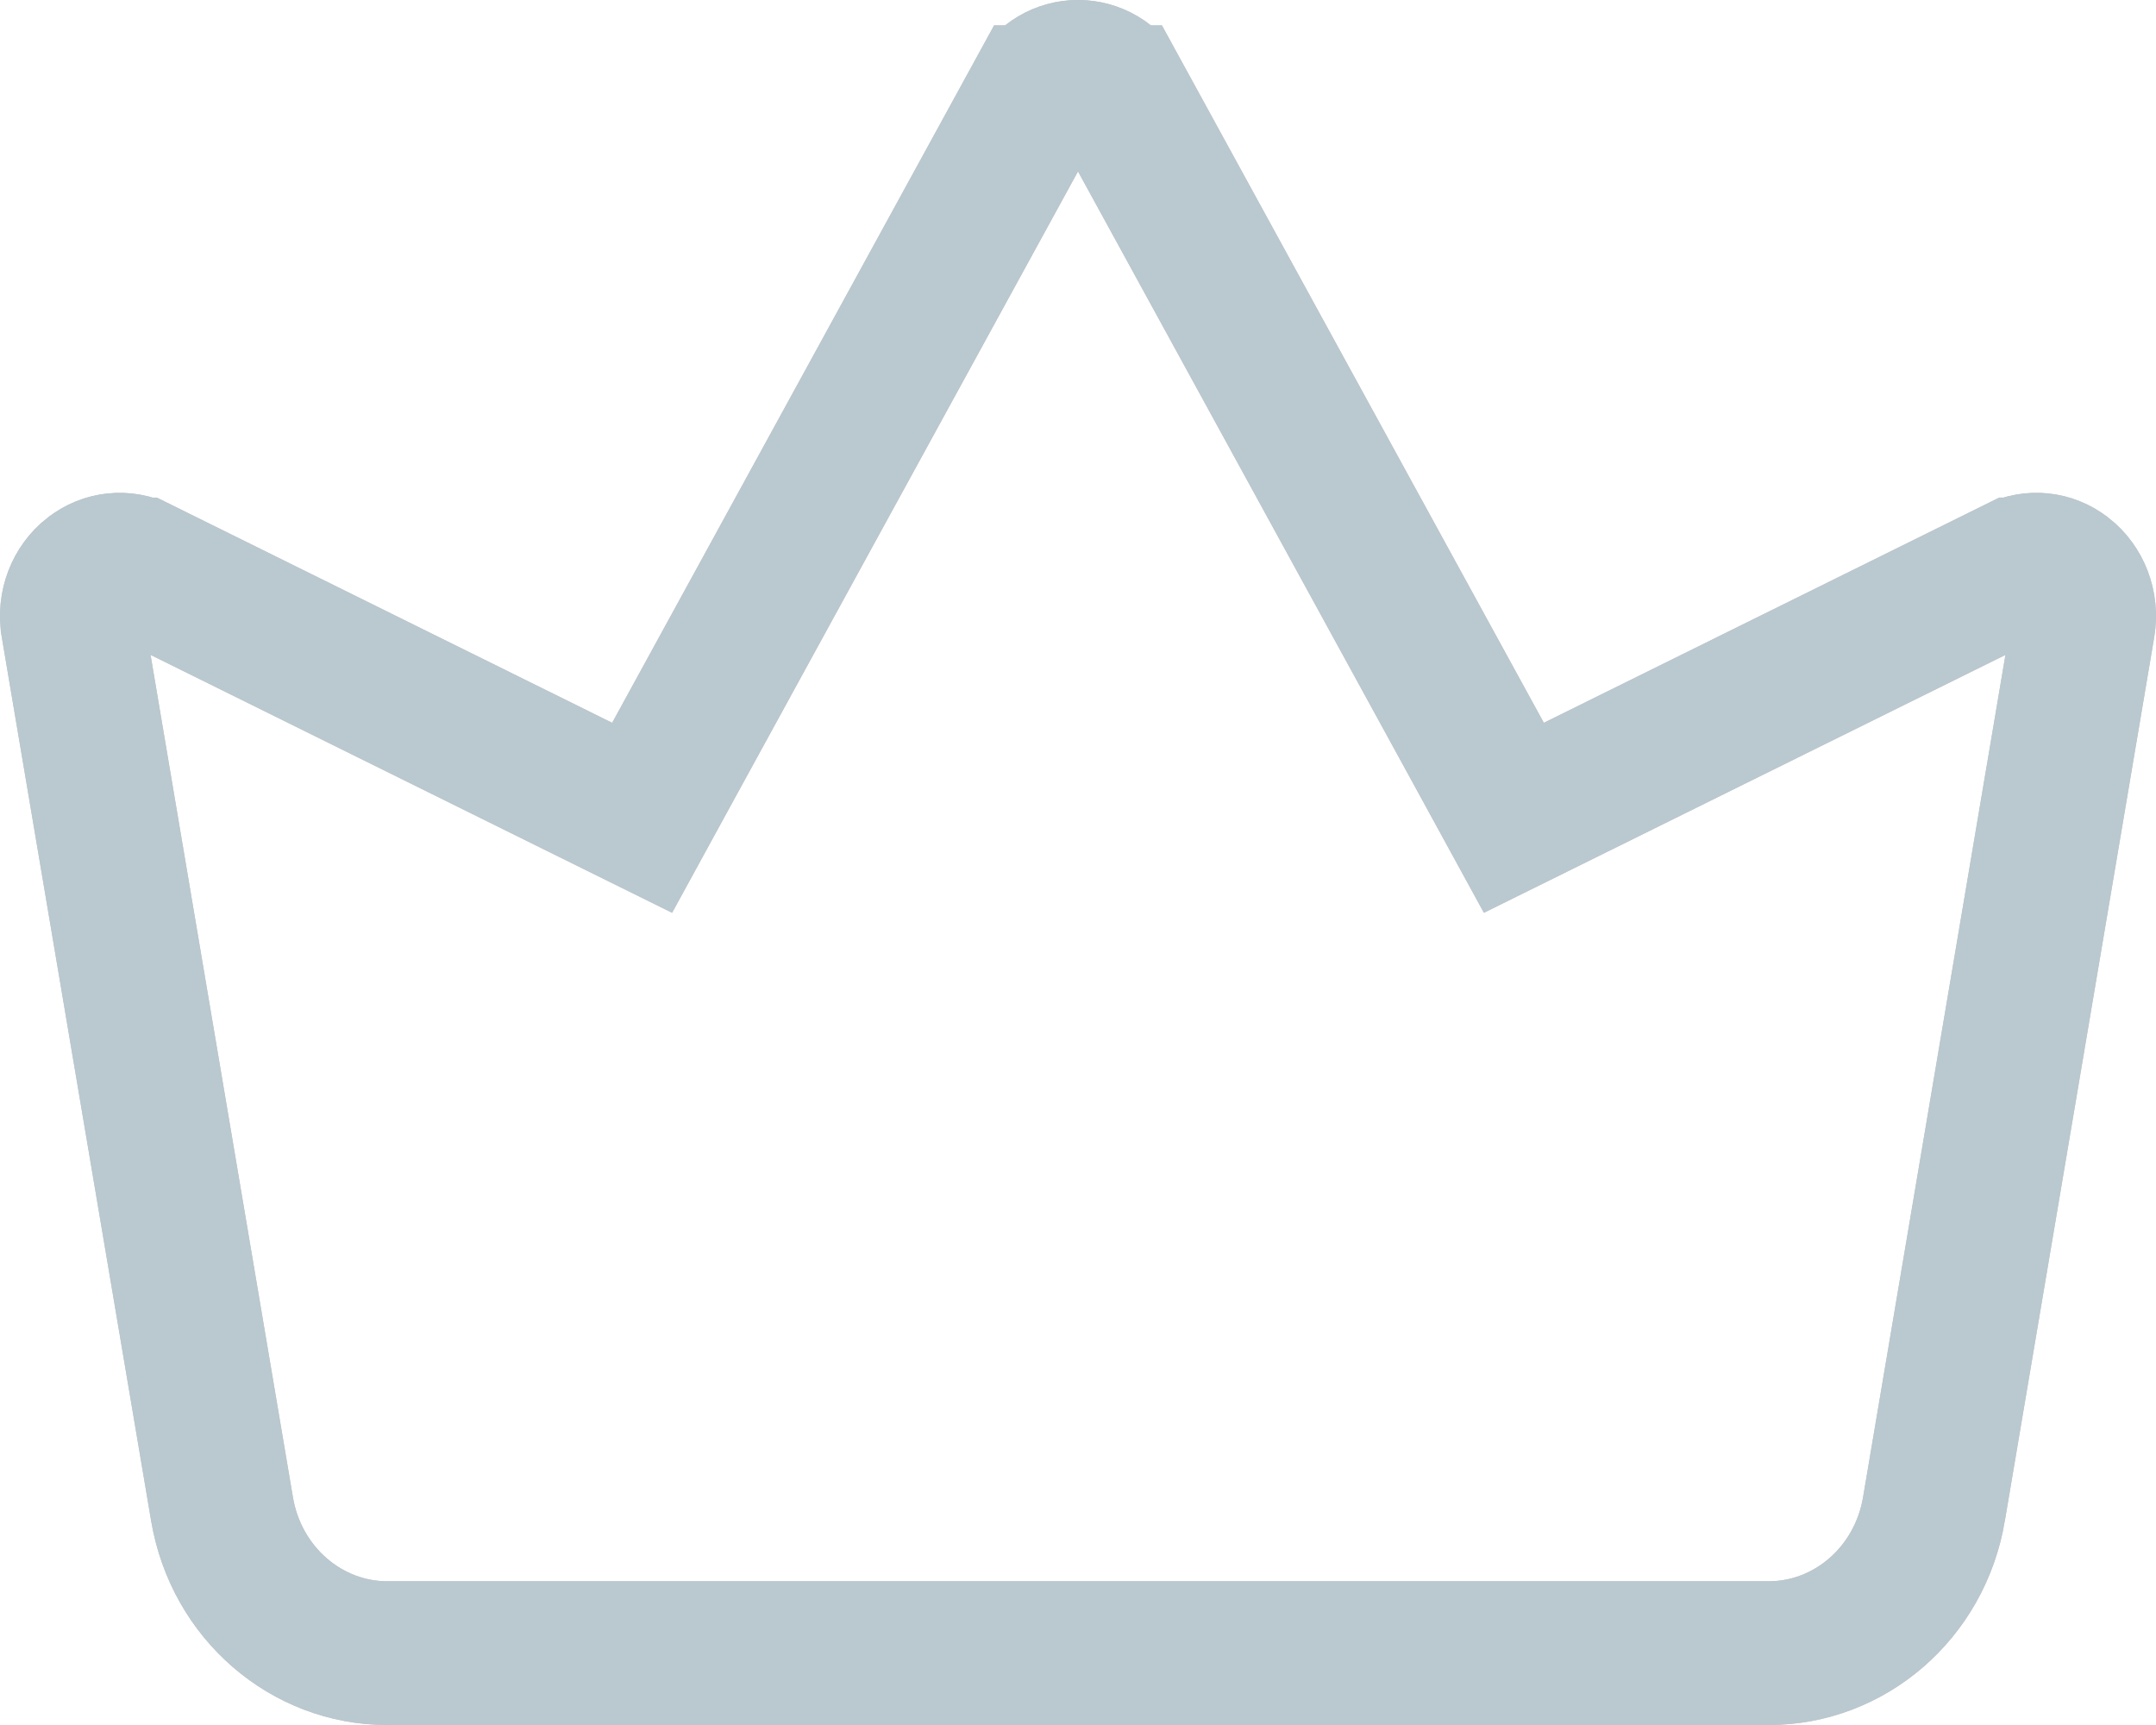
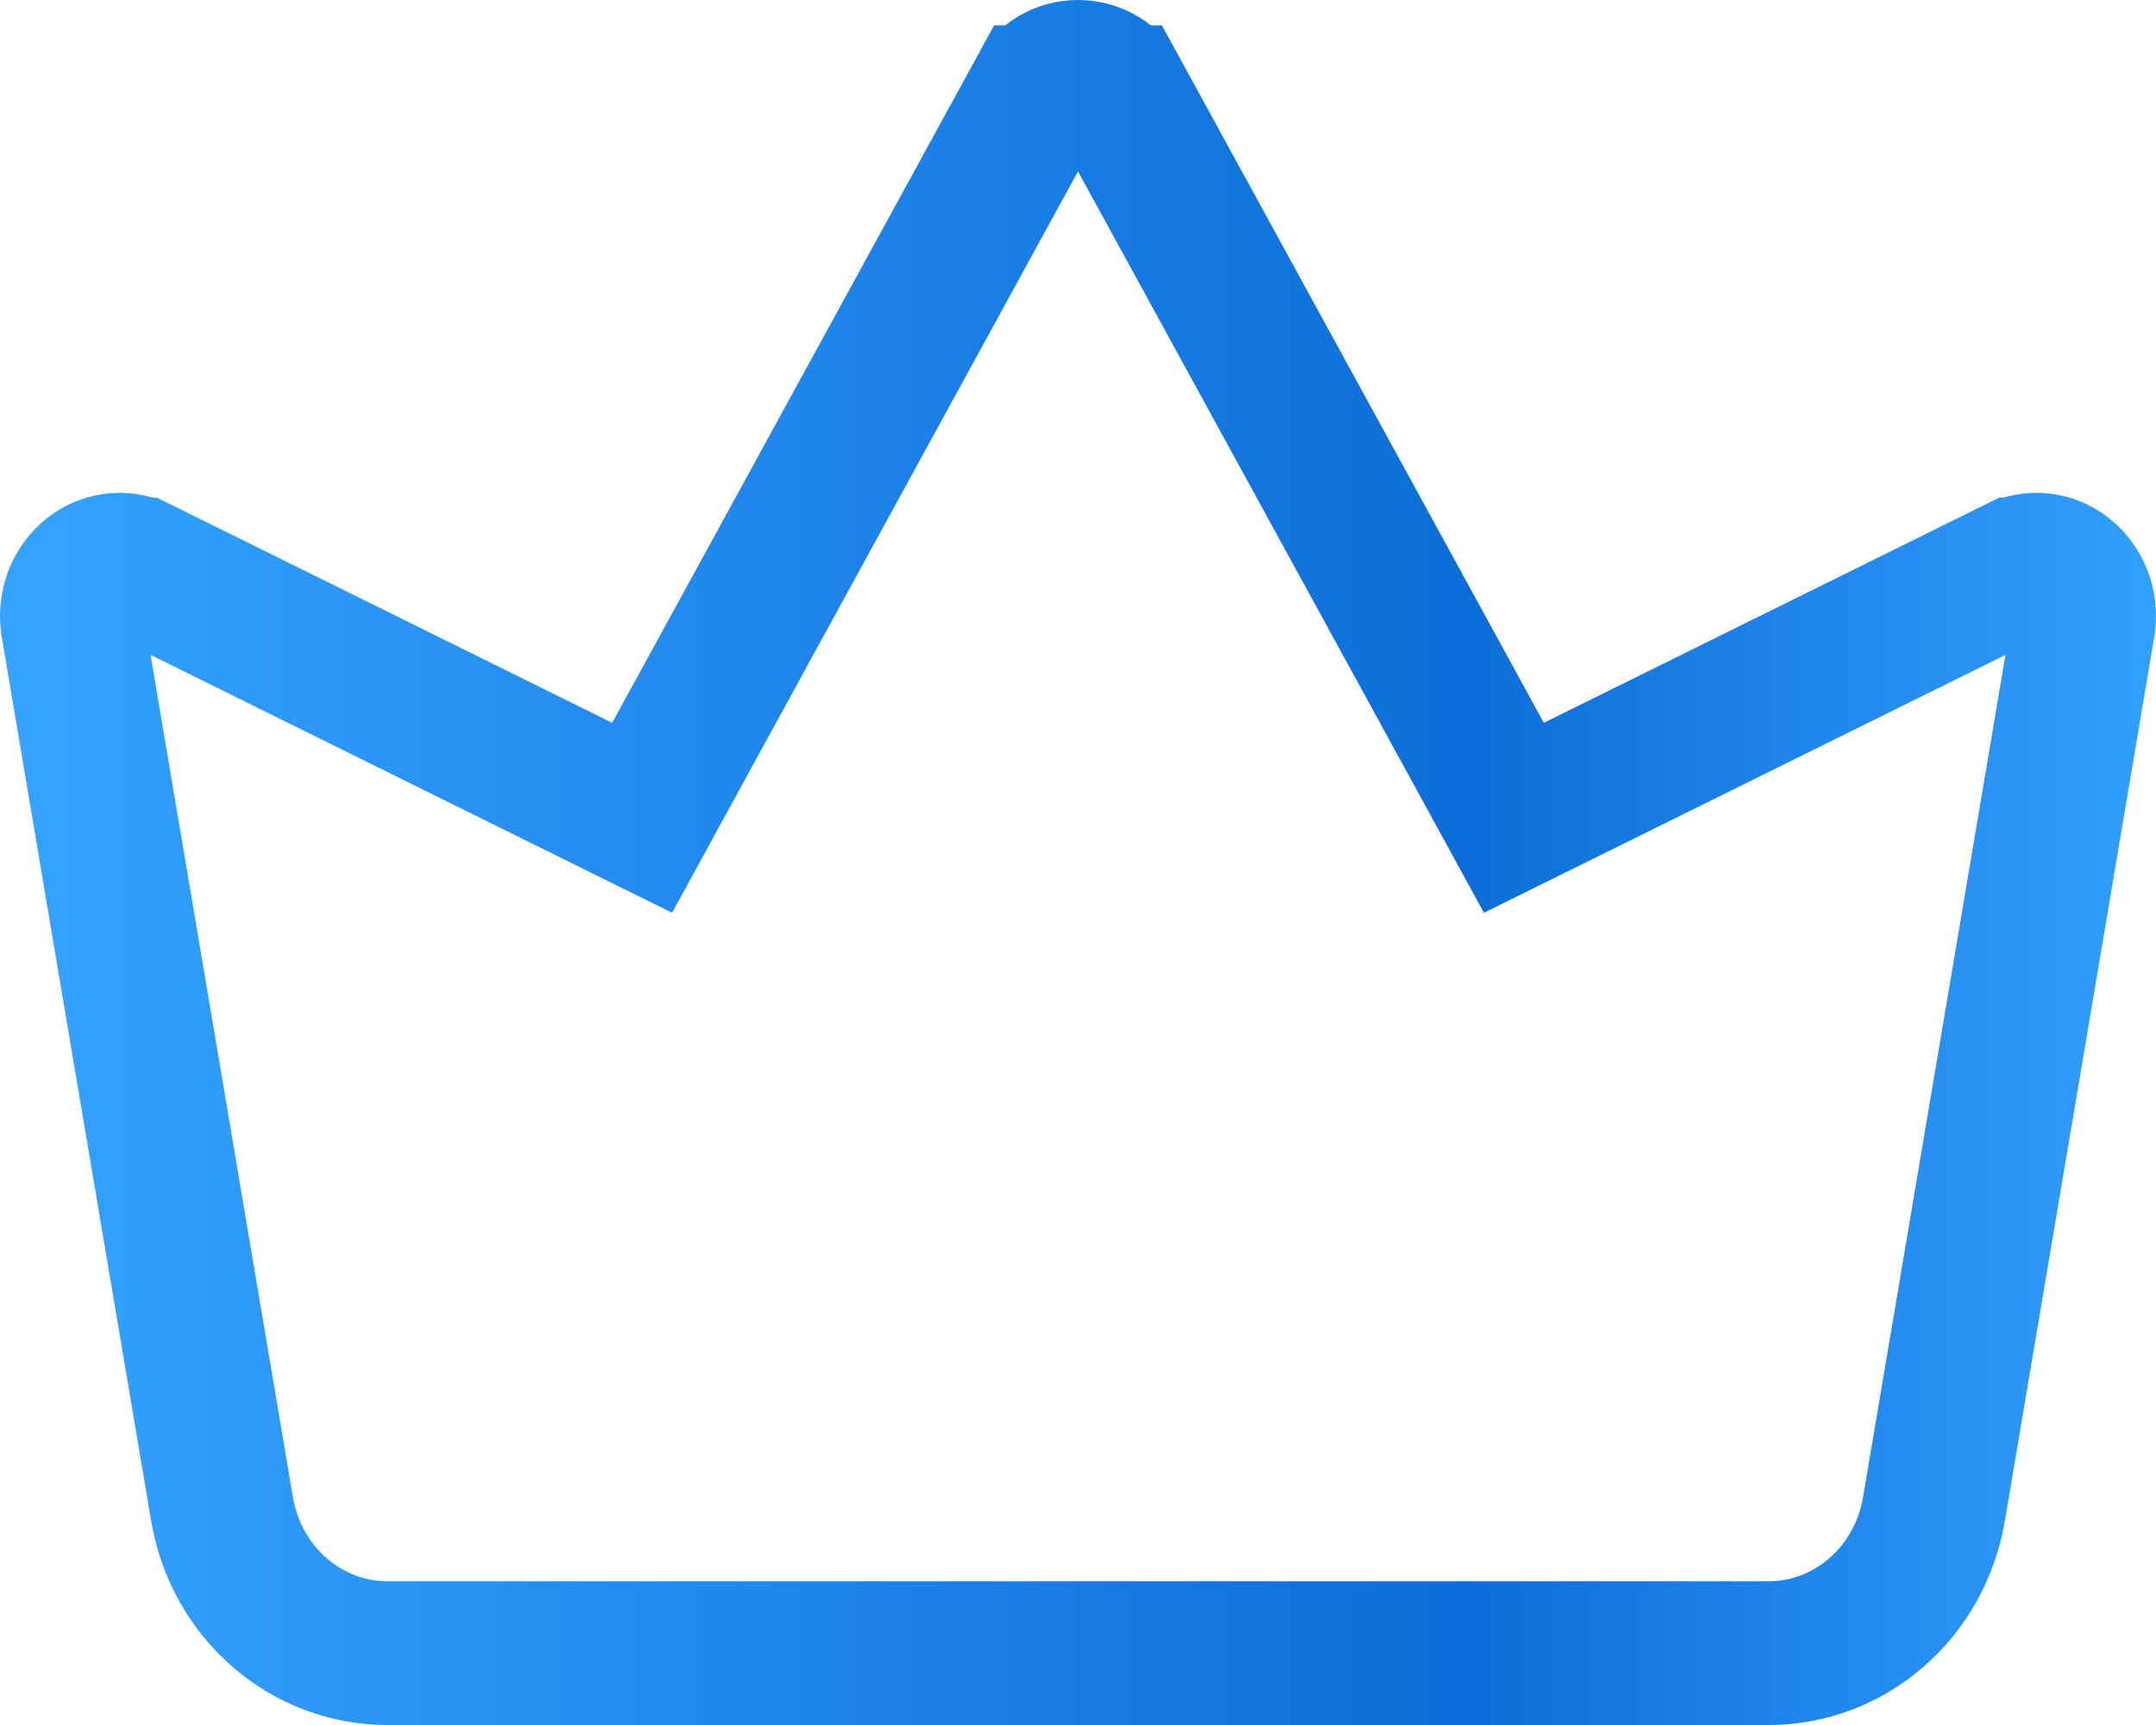
<svg xmlns="http://www.w3.org/2000/svg" width="30" height="24" viewBox="0 0 30 24" fill="none">
-   <path d="M3.089 20.993L3.089 20.993L1.011 8.699C1.011 8.699 1.011 8.698 1.011 8.698C1.011 8.698 1.011 8.698 1.011 8.698C0.964 8.42 1.074 8.149 1.275 7.993L1.275 7.993L1.278 7.991C1.469 7.842 1.724 7.814 1.947 7.923C1.947 7.923 1.948 7.923 1.948 7.923L8.075 10.953L8.935 11.378L9.395 10.537L14.425 1.353L14.426 1.353C14.683 0.882 15.317 0.882 15.574 1.353L15.575 1.353L20.605 10.537L21.065 11.378L21.925 10.953L28.053 7.923C28.053 7.923 28.053 7.923 28.054 7.923C28.274 7.814 28.531 7.841 28.722 7.991L28.725 7.993C28.926 8.149 29.036 8.42 28.989 8.699L26.911 20.991L26.911 20.992C26.712 22.174 25.726 23 24.614 23H5.386C4.274 23 3.288 22.173 3.089 20.993Z" stroke="#C4C4C4" stroke-width="2" />
-   <path d="M3.089 20.993L3.089 20.993L1.011 8.699C1.011 8.699 1.011 8.698 1.011 8.698C1.011 8.698 1.011 8.698 1.011 8.698C0.964 8.42 1.074 8.149 1.275 7.993L1.275 7.993L1.278 7.991C1.469 7.842 1.724 7.814 1.947 7.923C1.947 7.923 1.948 7.923 1.948 7.923L8.075 10.953L8.935 11.378L9.395 10.537L14.425 1.353L14.426 1.353C14.683 0.882 15.317 0.882 15.574 1.353L15.575 1.353L20.605 10.537L21.065 11.378L21.925 10.953L28.053 7.923C28.053 7.923 28.053 7.923 28.054 7.923C28.274 7.814 28.531 7.841 28.722 7.991L28.725 7.993C28.926 8.149 29.036 8.42 28.989 8.699L26.911 20.991L26.911 20.992C26.712 22.174 25.726 23 24.614 23H5.386C4.274 23 3.288 22.173 3.089 20.993Z" stroke="#BAC8CF" stroke-width="2" />
+   <path d="M3.089 20.993L3.089 20.993L1.011 8.699C1.011 8.699 1.011 8.698 1.011 8.698C1.011 8.698 1.011 8.698 1.011 8.698C0.964 8.42 1.074 8.149 1.275 7.993L1.275 7.993L1.278 7.991C1.469 7.842 1.724 7.814 1.947 7.923C1.947 7.923 1.948 7.923 1.948 7.923L8.075 10.953L8.935 11.378L9.395 10.537L14.425 1.353L14.426 1.353C14.683 0.882 15.317 0.882 15.574 1.353L15.575 1.353L20.605 10.537L21.065 11.378L21.925 10.953L28.053 7.923C28.053 7.923 28.053 7.923 28.054 7.923C28.274 7.814 28.531 7.841 28.722 7.991L28.725 7.993C28.926 8.149 29.036 8.42 28.989 8.699L26.911 20.991L26.911 20.992C26.712 22.174 25.726 23 24.614 23H5.386C4.274 23 3.288 22.173 3.089 20.993Z" stroke="url(#paint0_linear23)" stroke-width="2" />
+   <defs>
+     <linearGradient id="paint0_linear23" x1="0" y1="12.185" x2="30" y2="12.185" gradientUnits="userSpaceOnUse">
+       <stop stop-color="#35A3FF" />
+       <stop offset="0.681" stop-color="#0D6DD8" />
+       <stop offset="1" stop-color="#33A0FD" />
+     </linearGradient>
+   </defs>
</svg>
